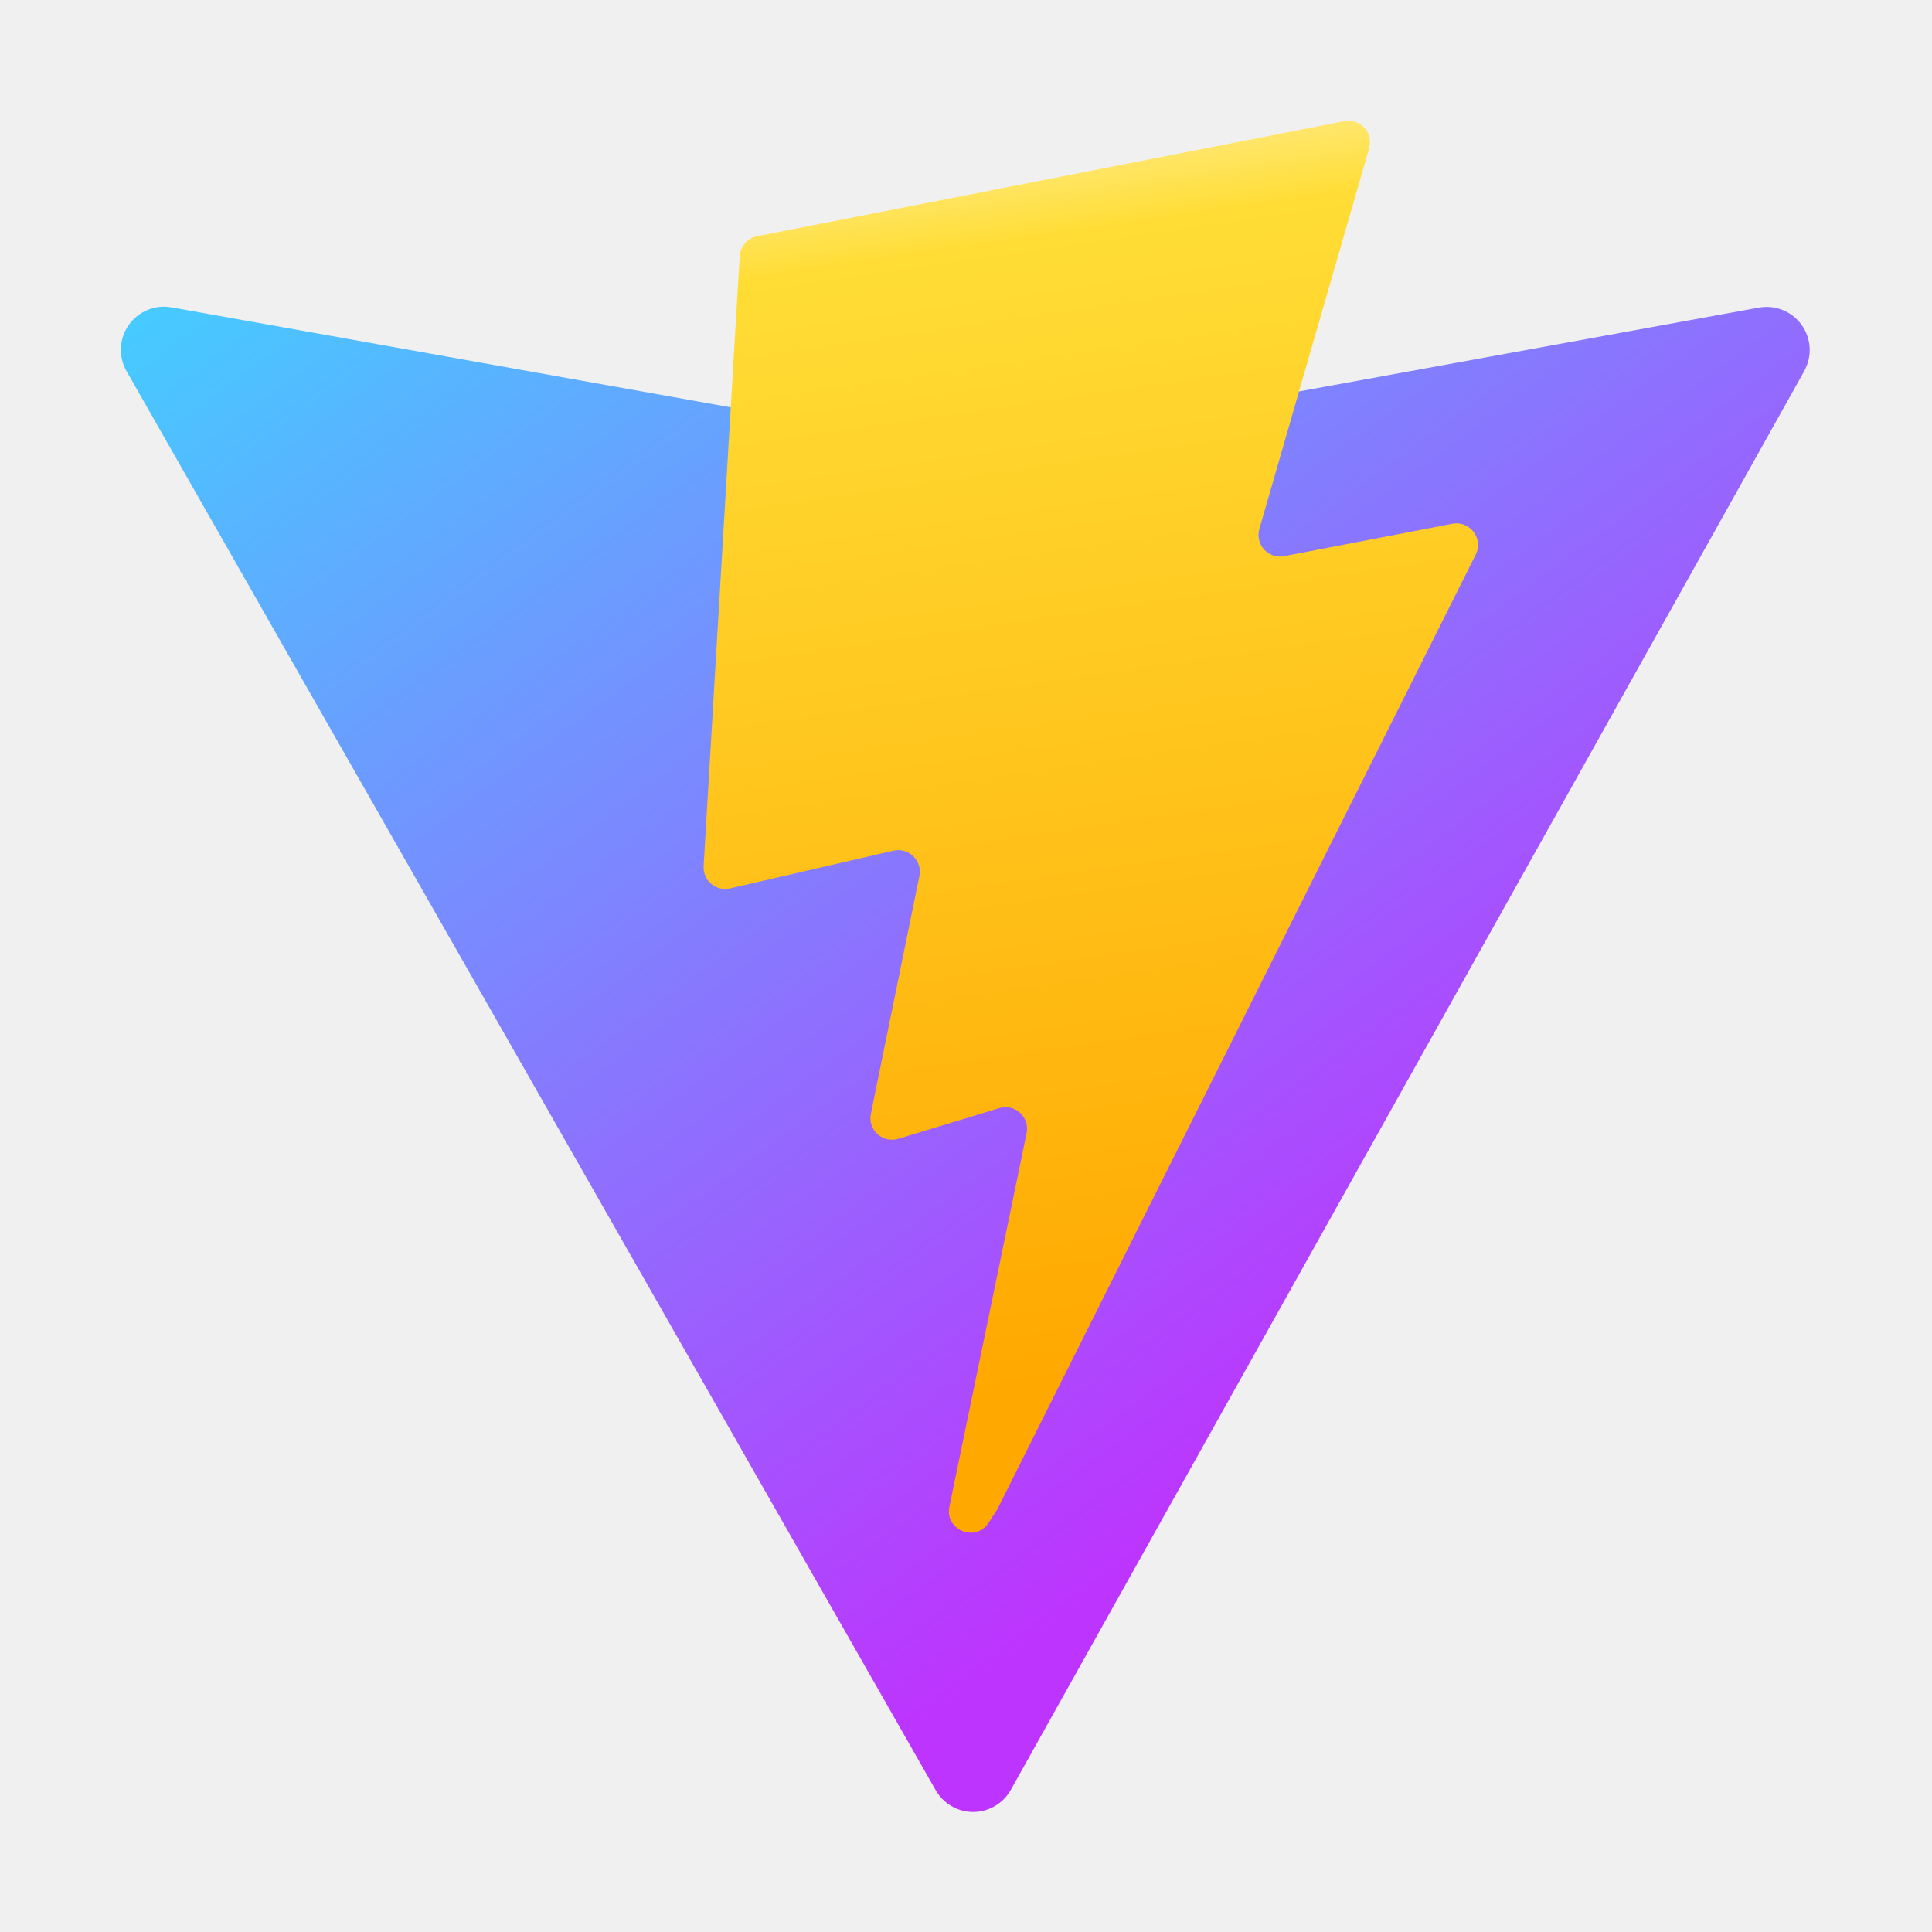
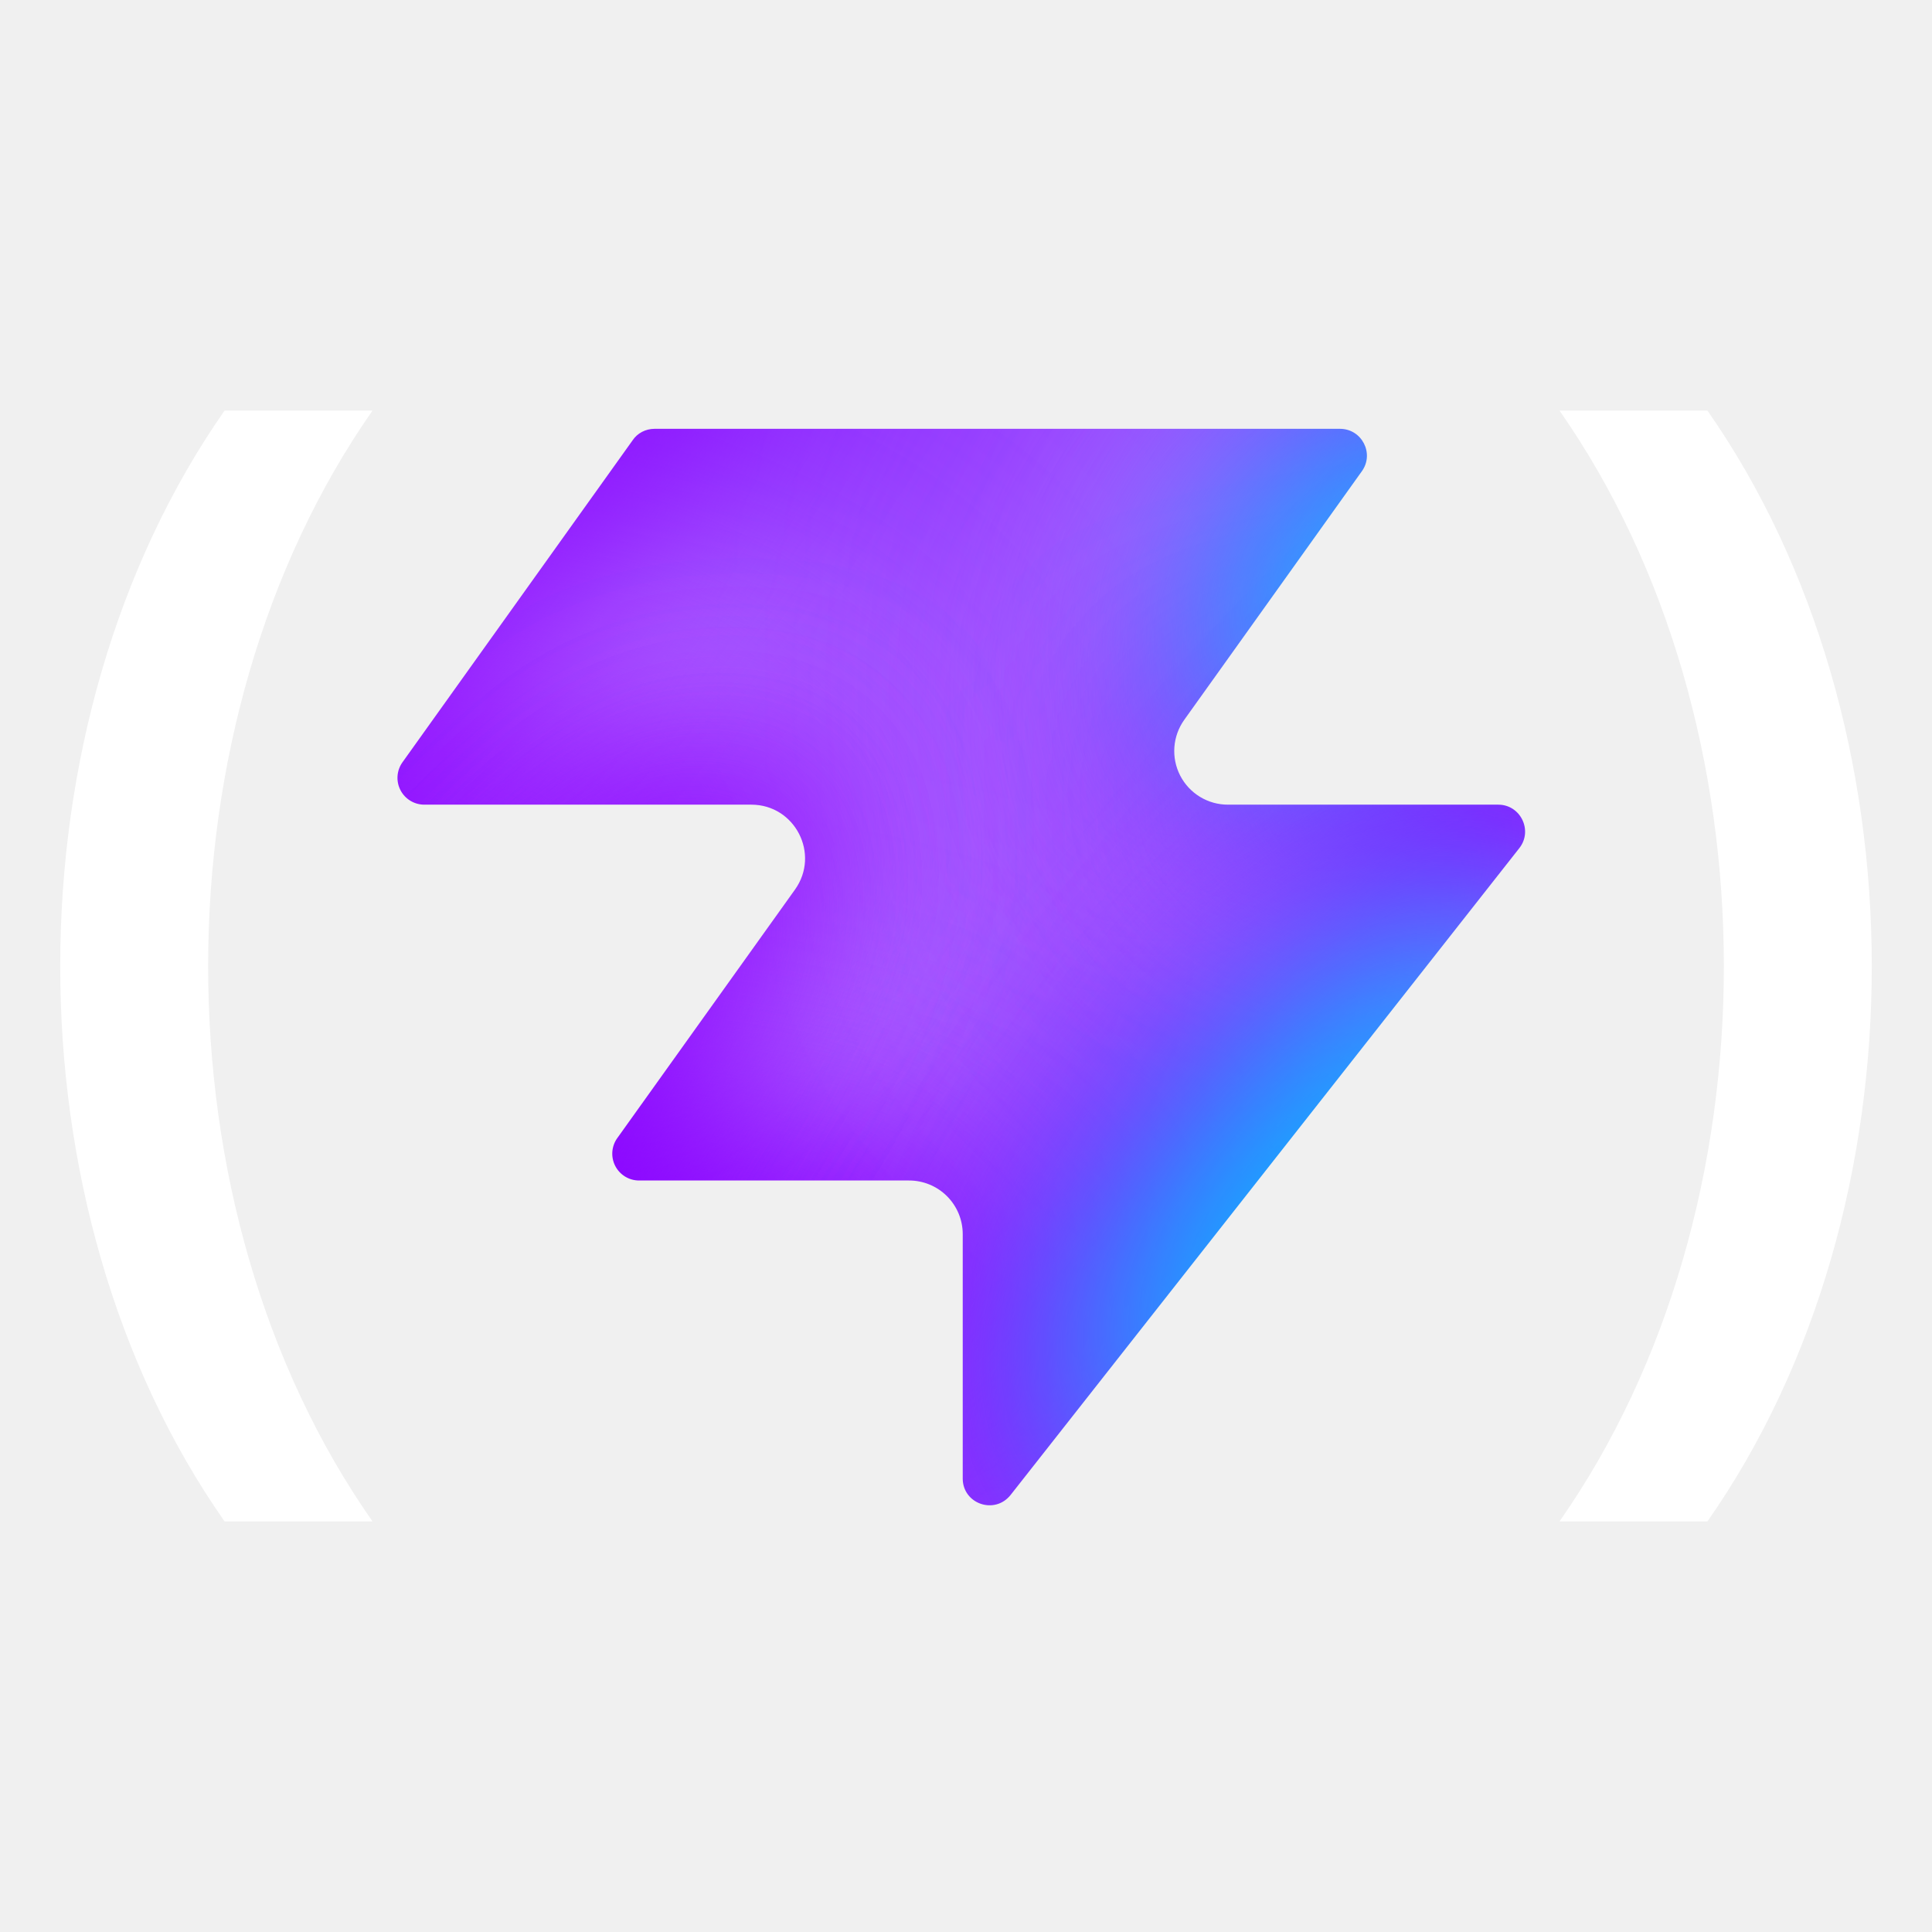
<svg xmlns="http://www.w3.org/2000/svg" fill="none" viewBox="0 0 32 32">
-   <path fill="url(#a)" d="m29.884 6.146-13.142 23.5a.714.714 0 0 1-1.244.005L2.096 6.148a.714.714 0 0 1 .746-1.057l13.156 2.352a.7.7 0 0 0 .253 0l12.881-2.348a.714.714 0 0 1 .752 1.05z" />
-   <path fill="url(#b)" d="M22.264 2.007 12.54 3.912a.36.36 0 0 0-.288.33l-.598 10.104a.357.357 0 0 0 .437.369l2.707-.625a.357.357 0 0 1 .43.42l-.804 3.939a.357.357 0 0 0 .454.413l1.672-.508a.357.357 0 0 1 .454.414l-1.279 6.187c-.08.387.435.598.65.267l.143-.222 7.925-15.815a.357.357 0 0 0-.387-.51l-2.787.537a.357.357 0 0 1-.41-.45l1.818-6.306a.357.357 0 0 0-.412-.45" />
+   <mask id="a">
+     <path fill="#fff" d="M40.05 45.7c-.67.85-2.02.38-2.02-.69v-10.3a2.26 2.26 0 0 0-2.27-2.26H24.4a1.13 1.13 0 0 1-.92-1.8l7.48-10.46c1.07-1.5 0-3.58-1.84-3.58H15.34a1.13 1.13 0 0 1-.92-1.79l9.7-13.57c.2-.3.55-.48.92-.48h28.89c.92 0 1.46 1.04.92 1.79l-7.48 10.47a2.26 2.26 0 0 0 1.84 3.58H60.6c.94 0 1.47 1.09.89 1.83z" />
+   </mask>
+   <g mask="url(#a)" transform="translate(1 6.8)scale(.393)">
+     <path fill="#9135ff" d="M0 0h62v47H0z" />
+     <g filter="url(#b)">
+       <ellipse cx="24.46" cy="37.75" fill="#eee6ff" rx="5.51" ry="14.7" transform="rotate(89.8 24.46 37.75)" />
+     </g>
+     <g filter="url(#b)">
+       <ellipse cx="4.76" cy="18.96" fill="#eee6ff" rx="10.4" ry="29.85" transform="rotate(89.8 4.76 18.96)" />
+     </g>
+     <g filter="url(#c)">
+       <ellipse cx="4.24" cy="17.5" fill="#8900ff" rx="5.51" ry="30.49" transform="rotate(89.8 4.24 17.5)" />
+     </g>
+     <g filter="url(#c)">
+       <ellipse cx="8.95" cy="35.5" fill="#8900ff" rx="5.51" ry="30.6" transform="rotate(89.8 8.95 35.5)" />
+     </g>
+     <g filter="url(#c)">
+       <ellipse cx="10.48" cy="36.65" fill="#8900ff" rx="5.51" ry="30.6" transform="rotate(89.8 10.48 36.65)" />
+     </g>
+     <g filter="url(#b)">
+       <ellipse cx="67.34" cy="12.3" fill="#eee6ff" rx="14.07" ry="22.08" transform="rotate(-86.7 67.34 12.3)" />
+     </g>
+     <g filter="url(#c)">
+       <ellipse cx="68.44" cy="15.74" fill="#8900ff" rx="3.47" ry="21.5" transform="rotate(-91 68.44 15.74)" />
+     </g>
+     <g filter="url(#c)">
+       <ellipse cx="68.44" cy="15.74" fill="#8900ff" rx="3.47" ry="21.5" transform="rotate(-91 68.44 15.74)" />
+     </g>
+     <g filter="url(#c)">
+       <ellipse cx="14.59" cy="9.74" fill="#8900ff" rx="4.41" ry="29.11" transform="rotate(39.5 14.6 9.74)" />
+     </g>
+     <g filter="url(#c)">
+       <ellipse cx="61.73" cy="-5.32" fill="#8900ff" rx="4.41" ry="29.11" transform="rotate(37.9 61.73 -5.32)" />
+     </g>
+     <g filter="url(#c)">
+       <ellipse cx="55.62" cy="7.1" fill="#00c2ff" rx="5.97" ry="9.67" transform="rotate(37.9 55.62 7.1)" />
+     </g>
+     <g filter="url(#c)">
+       <ellipse cx="12.33" cy="39.1" fill="#8900ff" rx="4.41" ry="29.11" transform="rotate(37.9 12.33 39.1)" />
+     </g>
+     <g filter="url(#c)">
+       <ellipse cx="12.33" cy="39.1" fill="#8900ff" rx="4.41" ry="29.11" transform="rotate(37.9 12.33 39.1)" />
+     </g>
+     <g filter="url(#c)">
+       <ellipse cx="49.86" cy="30.68" fill="#8900ff" rx="4.41" ry="29.11" transform="rotate(37.9 49.86 30.68)" />
+     </g>
+     <g filter="url(#c)">
+       <ellipse cx="52.62" cy="33.17" fill="#00c2ff" rx="5.97" ry="15.3" transform="rotate(37.9 52.62 33.17)" />
+     </g>
+   </g>
+   <path fill="#fff" d="M3.72 6.8C.1 11.98.08 20 3.72 25.2h2.45c-3.64-5.2-3.62-13.22 0-18.4zm24.56 0h-2.45c3.62 5.18 3.64 13.2 0 18.4h2.45c3.64-5.2 3.62-13.22 0-18.4" />
  <defs>
-     <linearGradient id="a" x1="6" x2="235" y1="33" y2="344" gradientTransform="translate(1.34 1.894)scale(.07142)" gradientUnits="userSpaceOnUse">
-       <stop stop-color="#41d1ff" />
-       <stop offset="1" stop-color="#bd34fe" />
-     </linearGradient>
-     <linearGradient id="b" x1="194.651" x2="236.076" y1="8.818" y2="292.989" gradientTransform="translate(1.34 1.894)scale(.07142)" gradientUnits="userSpaceOnUse">
-       <stop stop-color="#ffea83" />
-       <stop offset=".083" stop-color="#ffdd35" />
-       <stop offset="1" stop-color="#ffa800" />
-     </linearGradient>
+     <filter id="b" width="4" height="4" x="-2" y="-2" color-interpolation-filters="sRGB">
+       <feGaussianBlur stdDeviation="7.66" />
+     </filter>
+     <filter id="c" width="4" height="4" x="-2" y="-2" color-interpolation-filters="sRGB">
+       <feGaussianBlur stdDeviation="4.6" />
+     </filter>
  </defs>
</svg>
